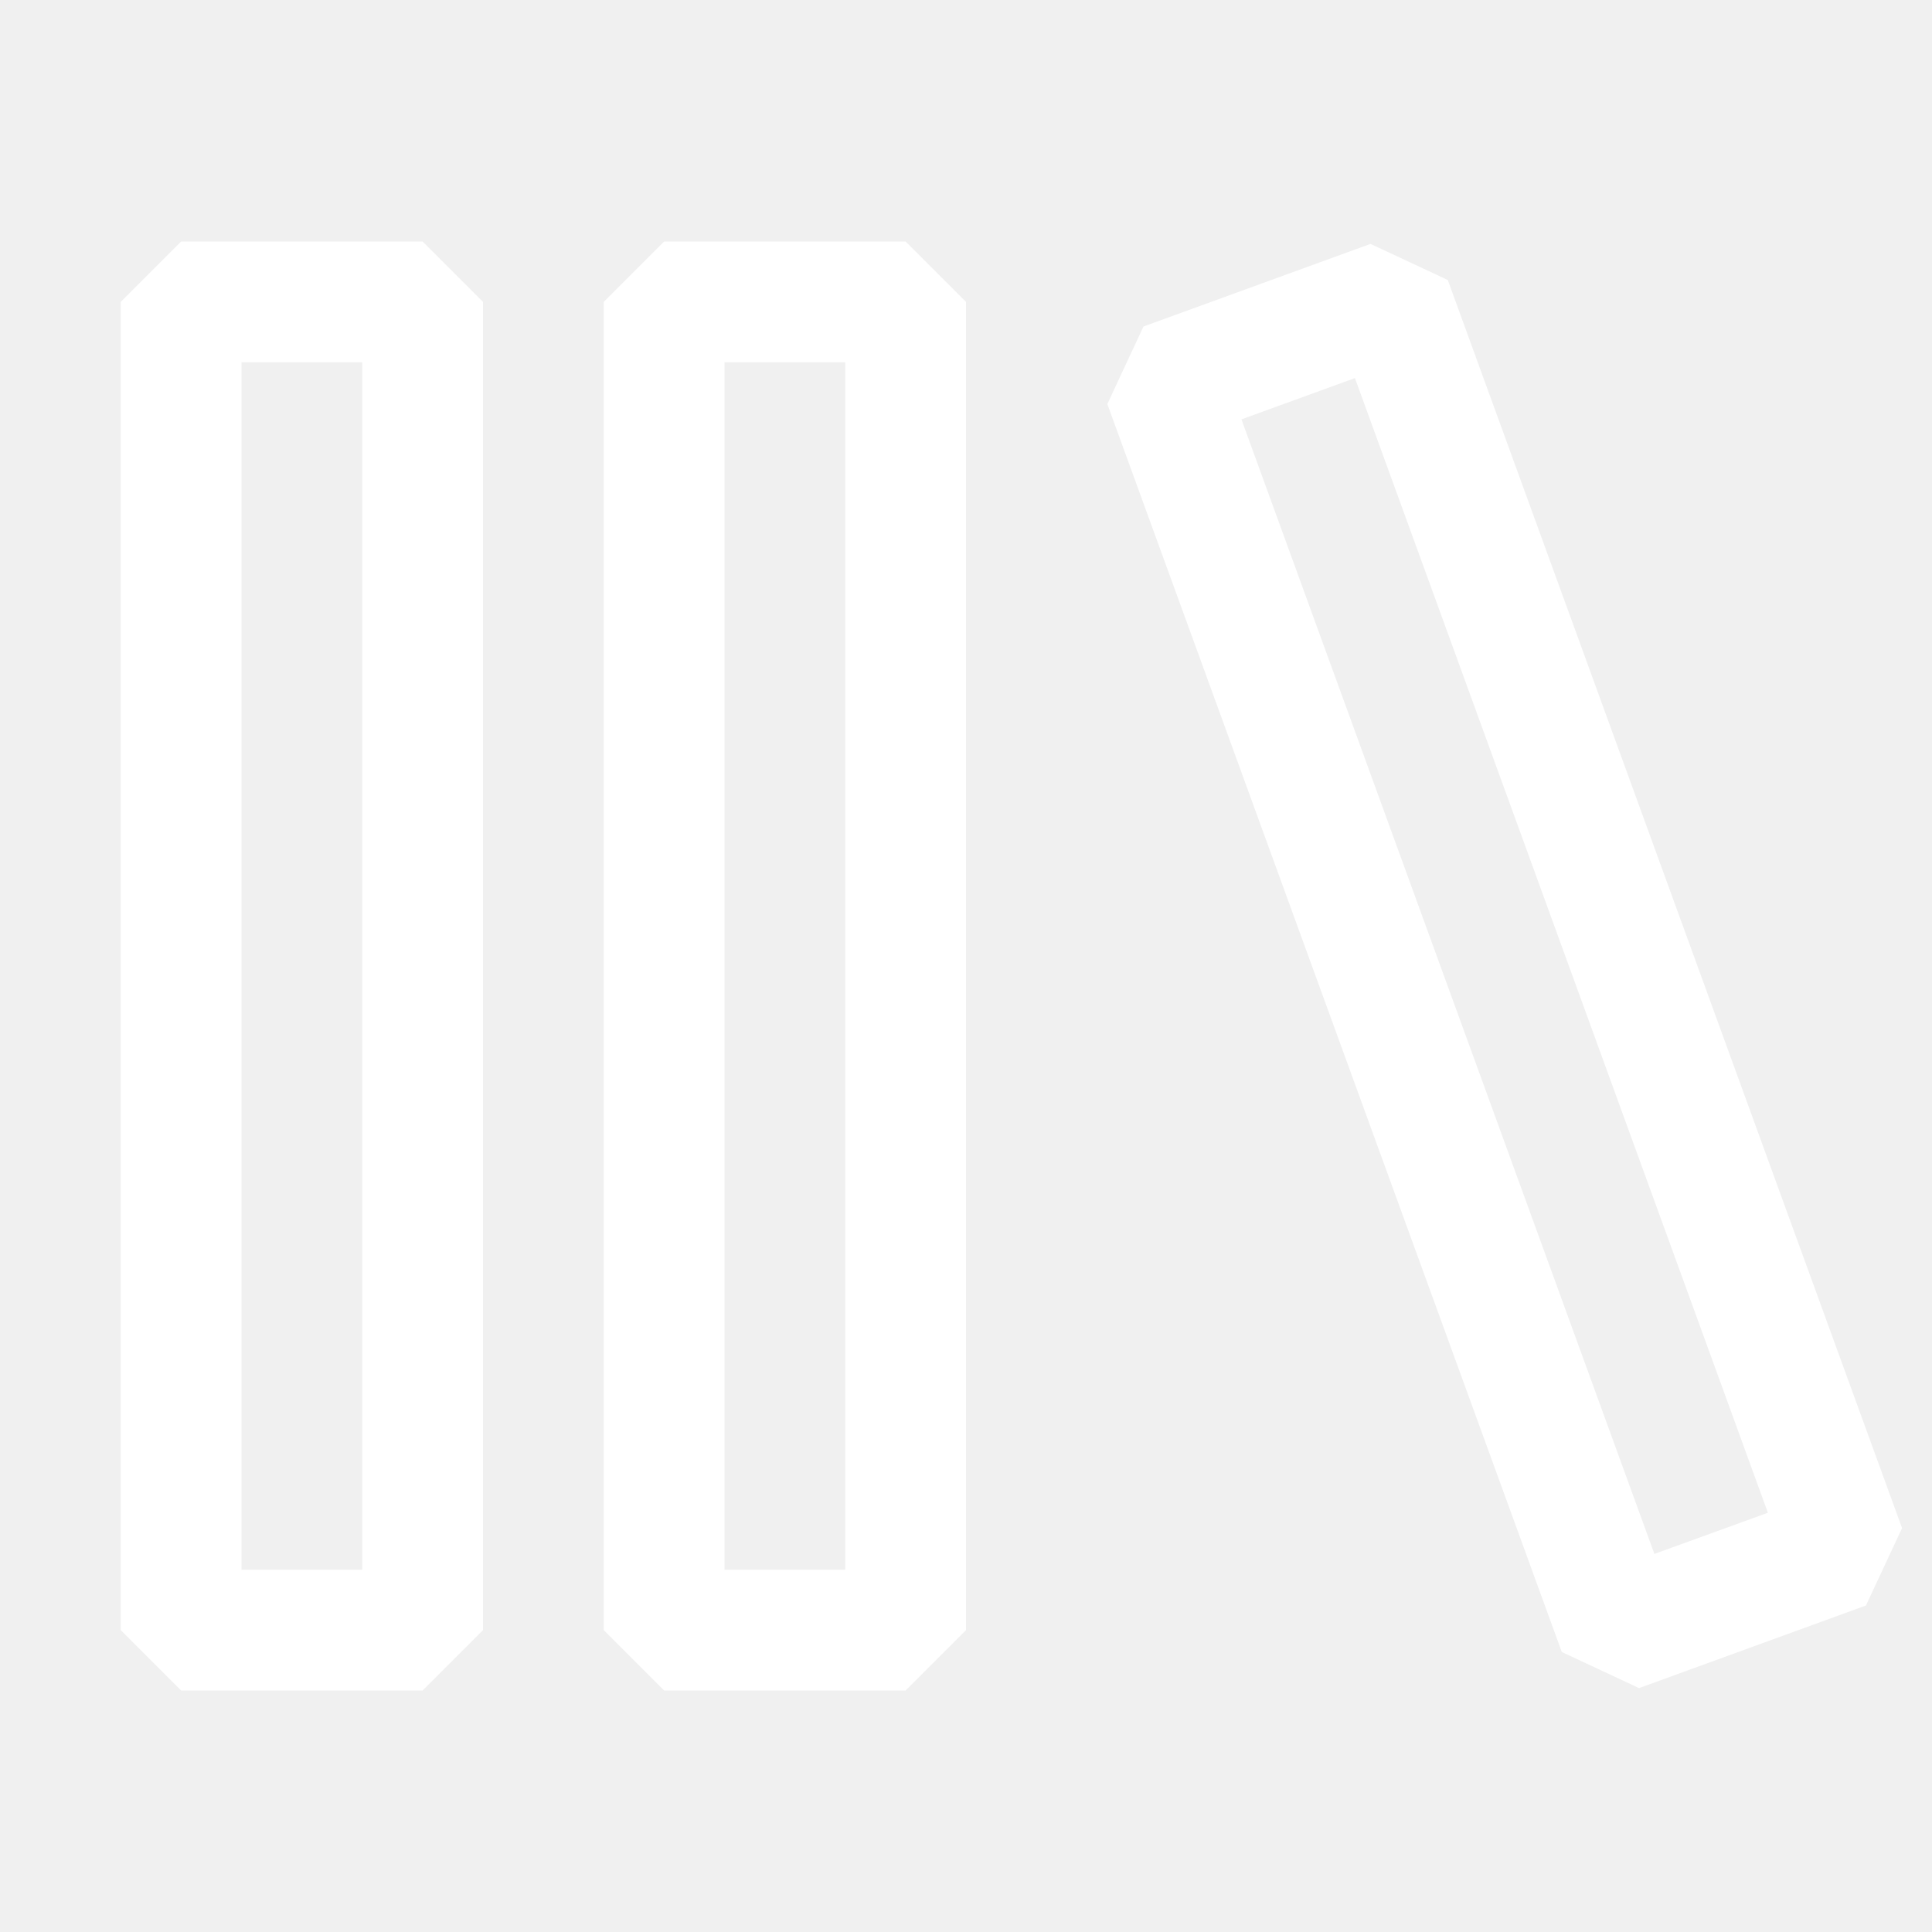
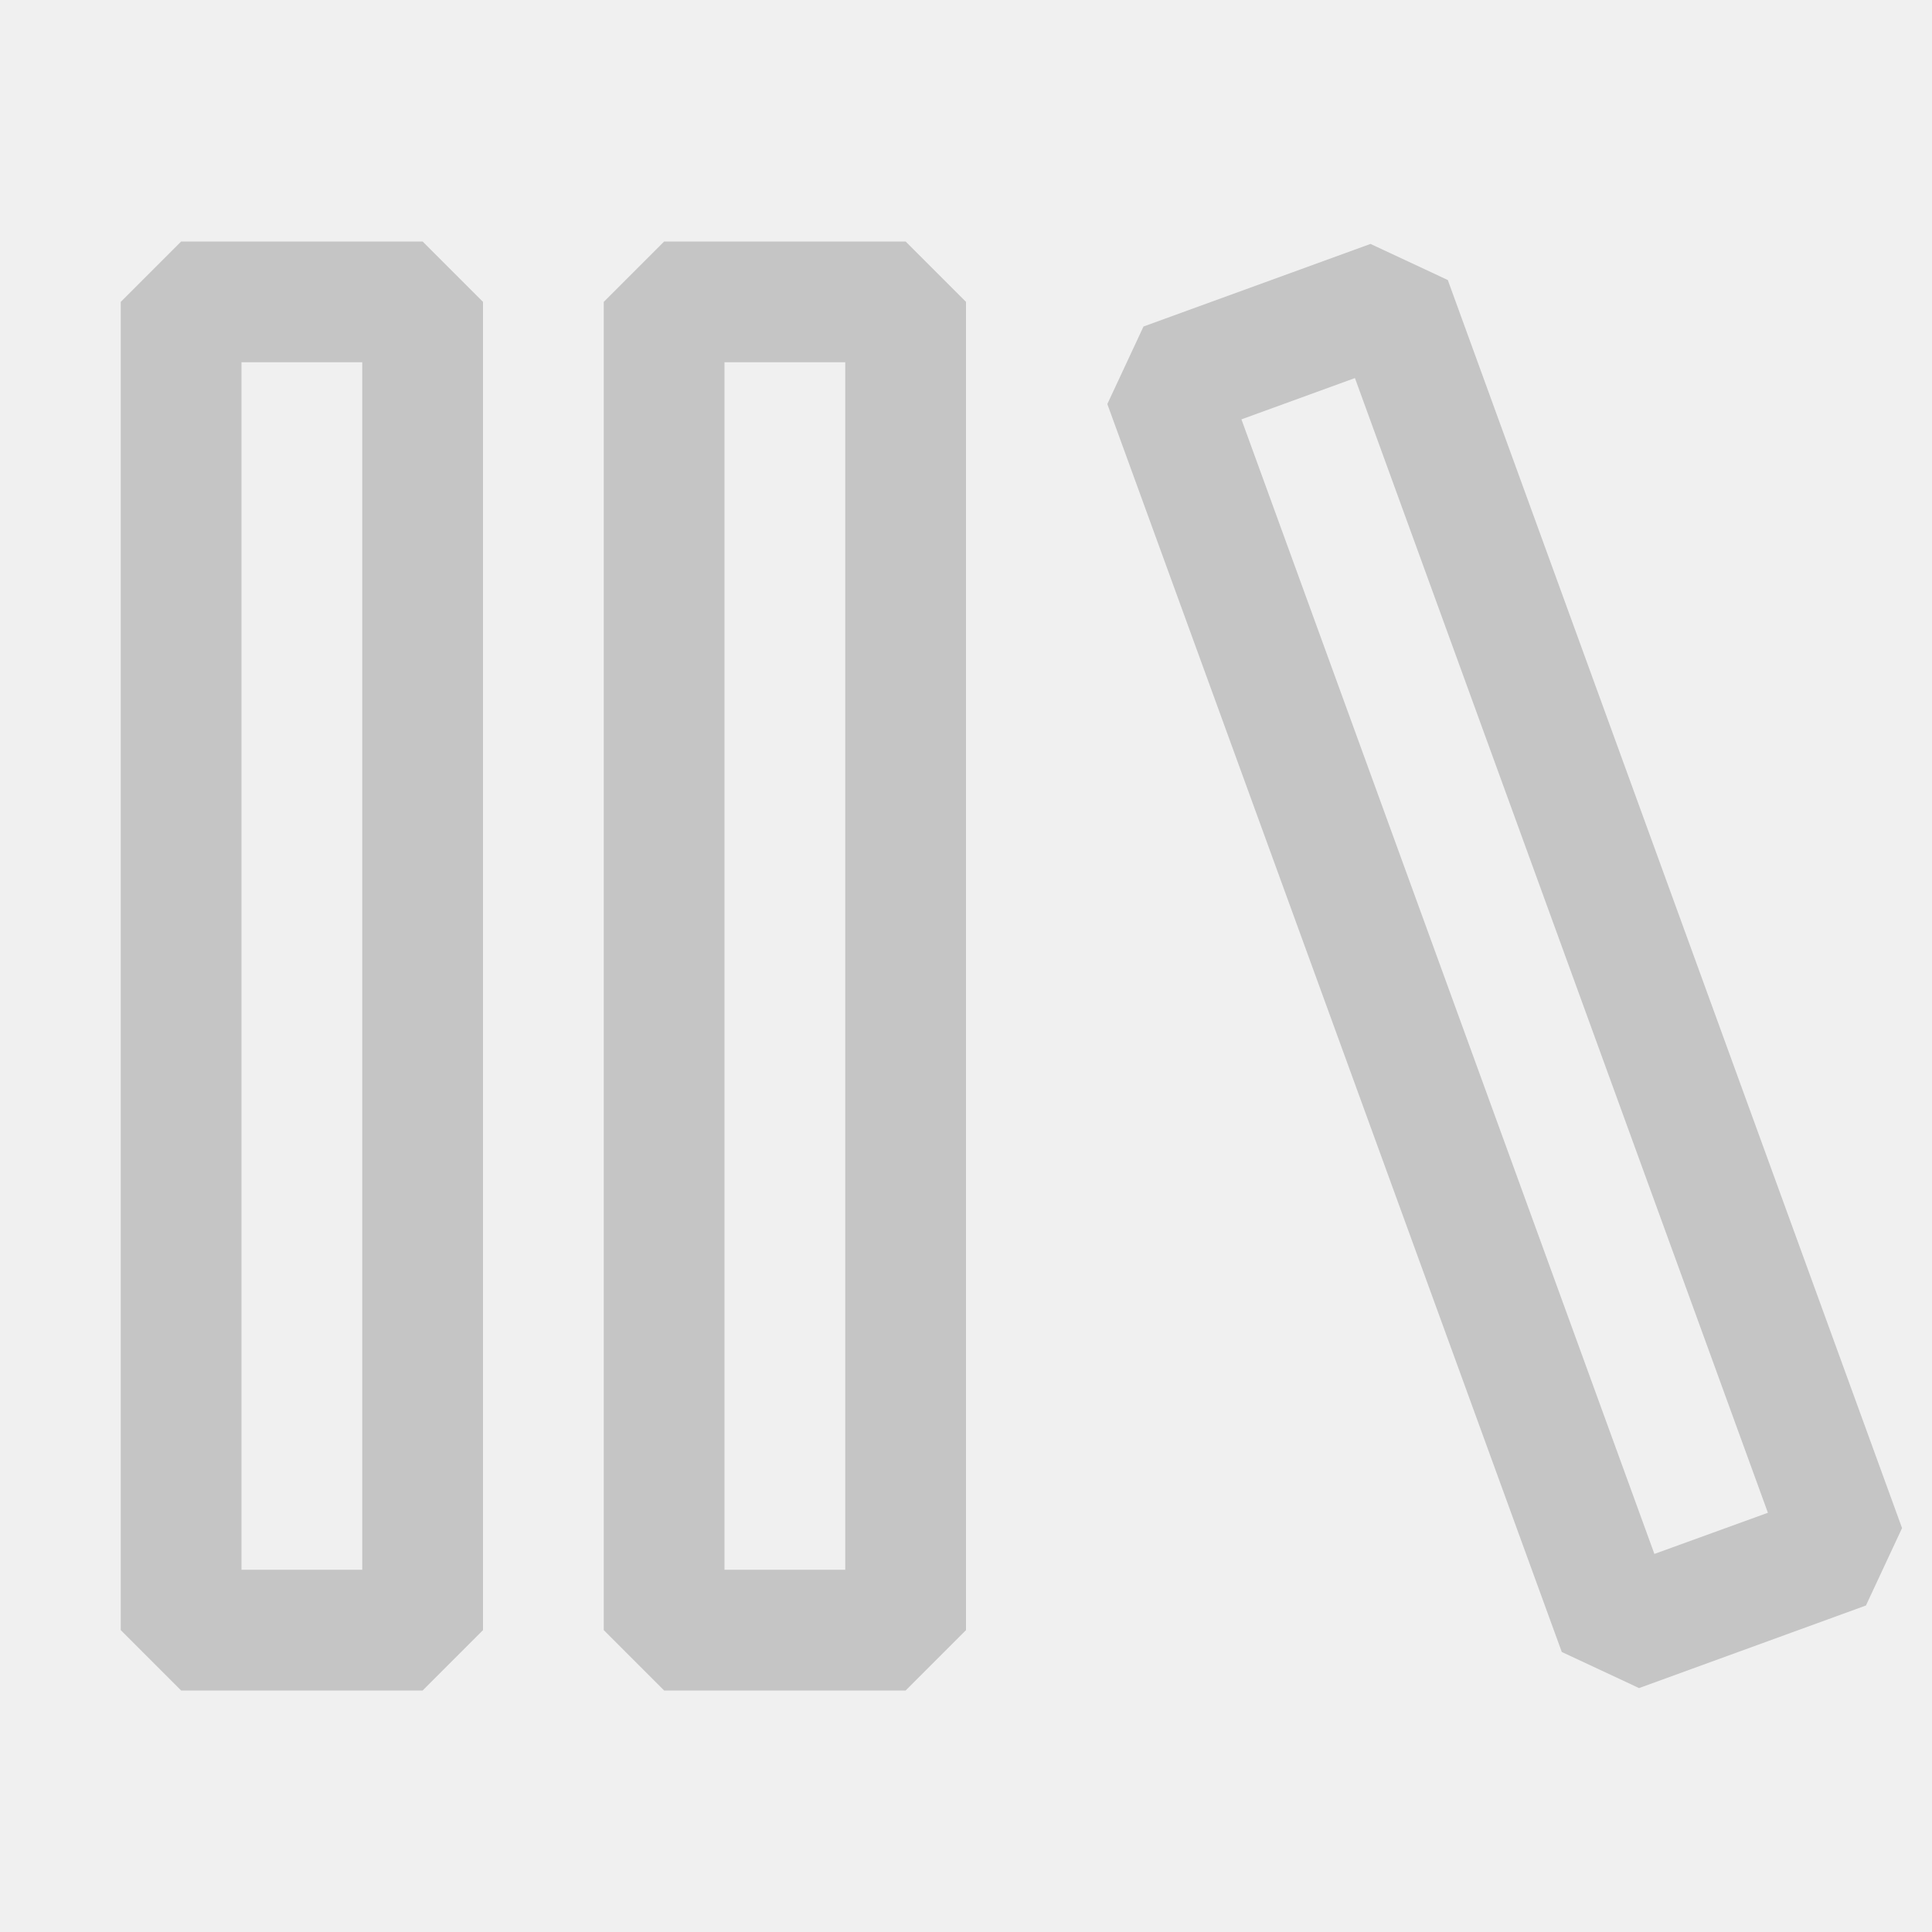
- <svg xmlns="http://www.w3.org/2000/svg" width="16" height="16" viewBox="0 0 16 16" fill="white">
+ <svg xmlns="http://www.w3.org/2000/svg" width="16" height="16" viewBox="0 0 16 16" fill="#C5C5C5">
  <path fill-rule="evenodd" clip-rule="evenodd" d="M5 2.5l.5-.5h2l.5.5v11l-.5.5h-2l-.5-.5v-11zM6 3v10h1V3H6zm3.171.345l.299-.641 1.88-.684.64.299 3.762 10.336-.299.641-1.879.684-.64-.299L9.17 3.345zm1.11.128l3.42 9.396.94-.341-3.42-9.397-.94.342zM1 2.5l.5-.5h2l.5.5v11l-.5.5h-2l-.5-.5v-11zM2 3v10h1V3H2z" />
</svg>
